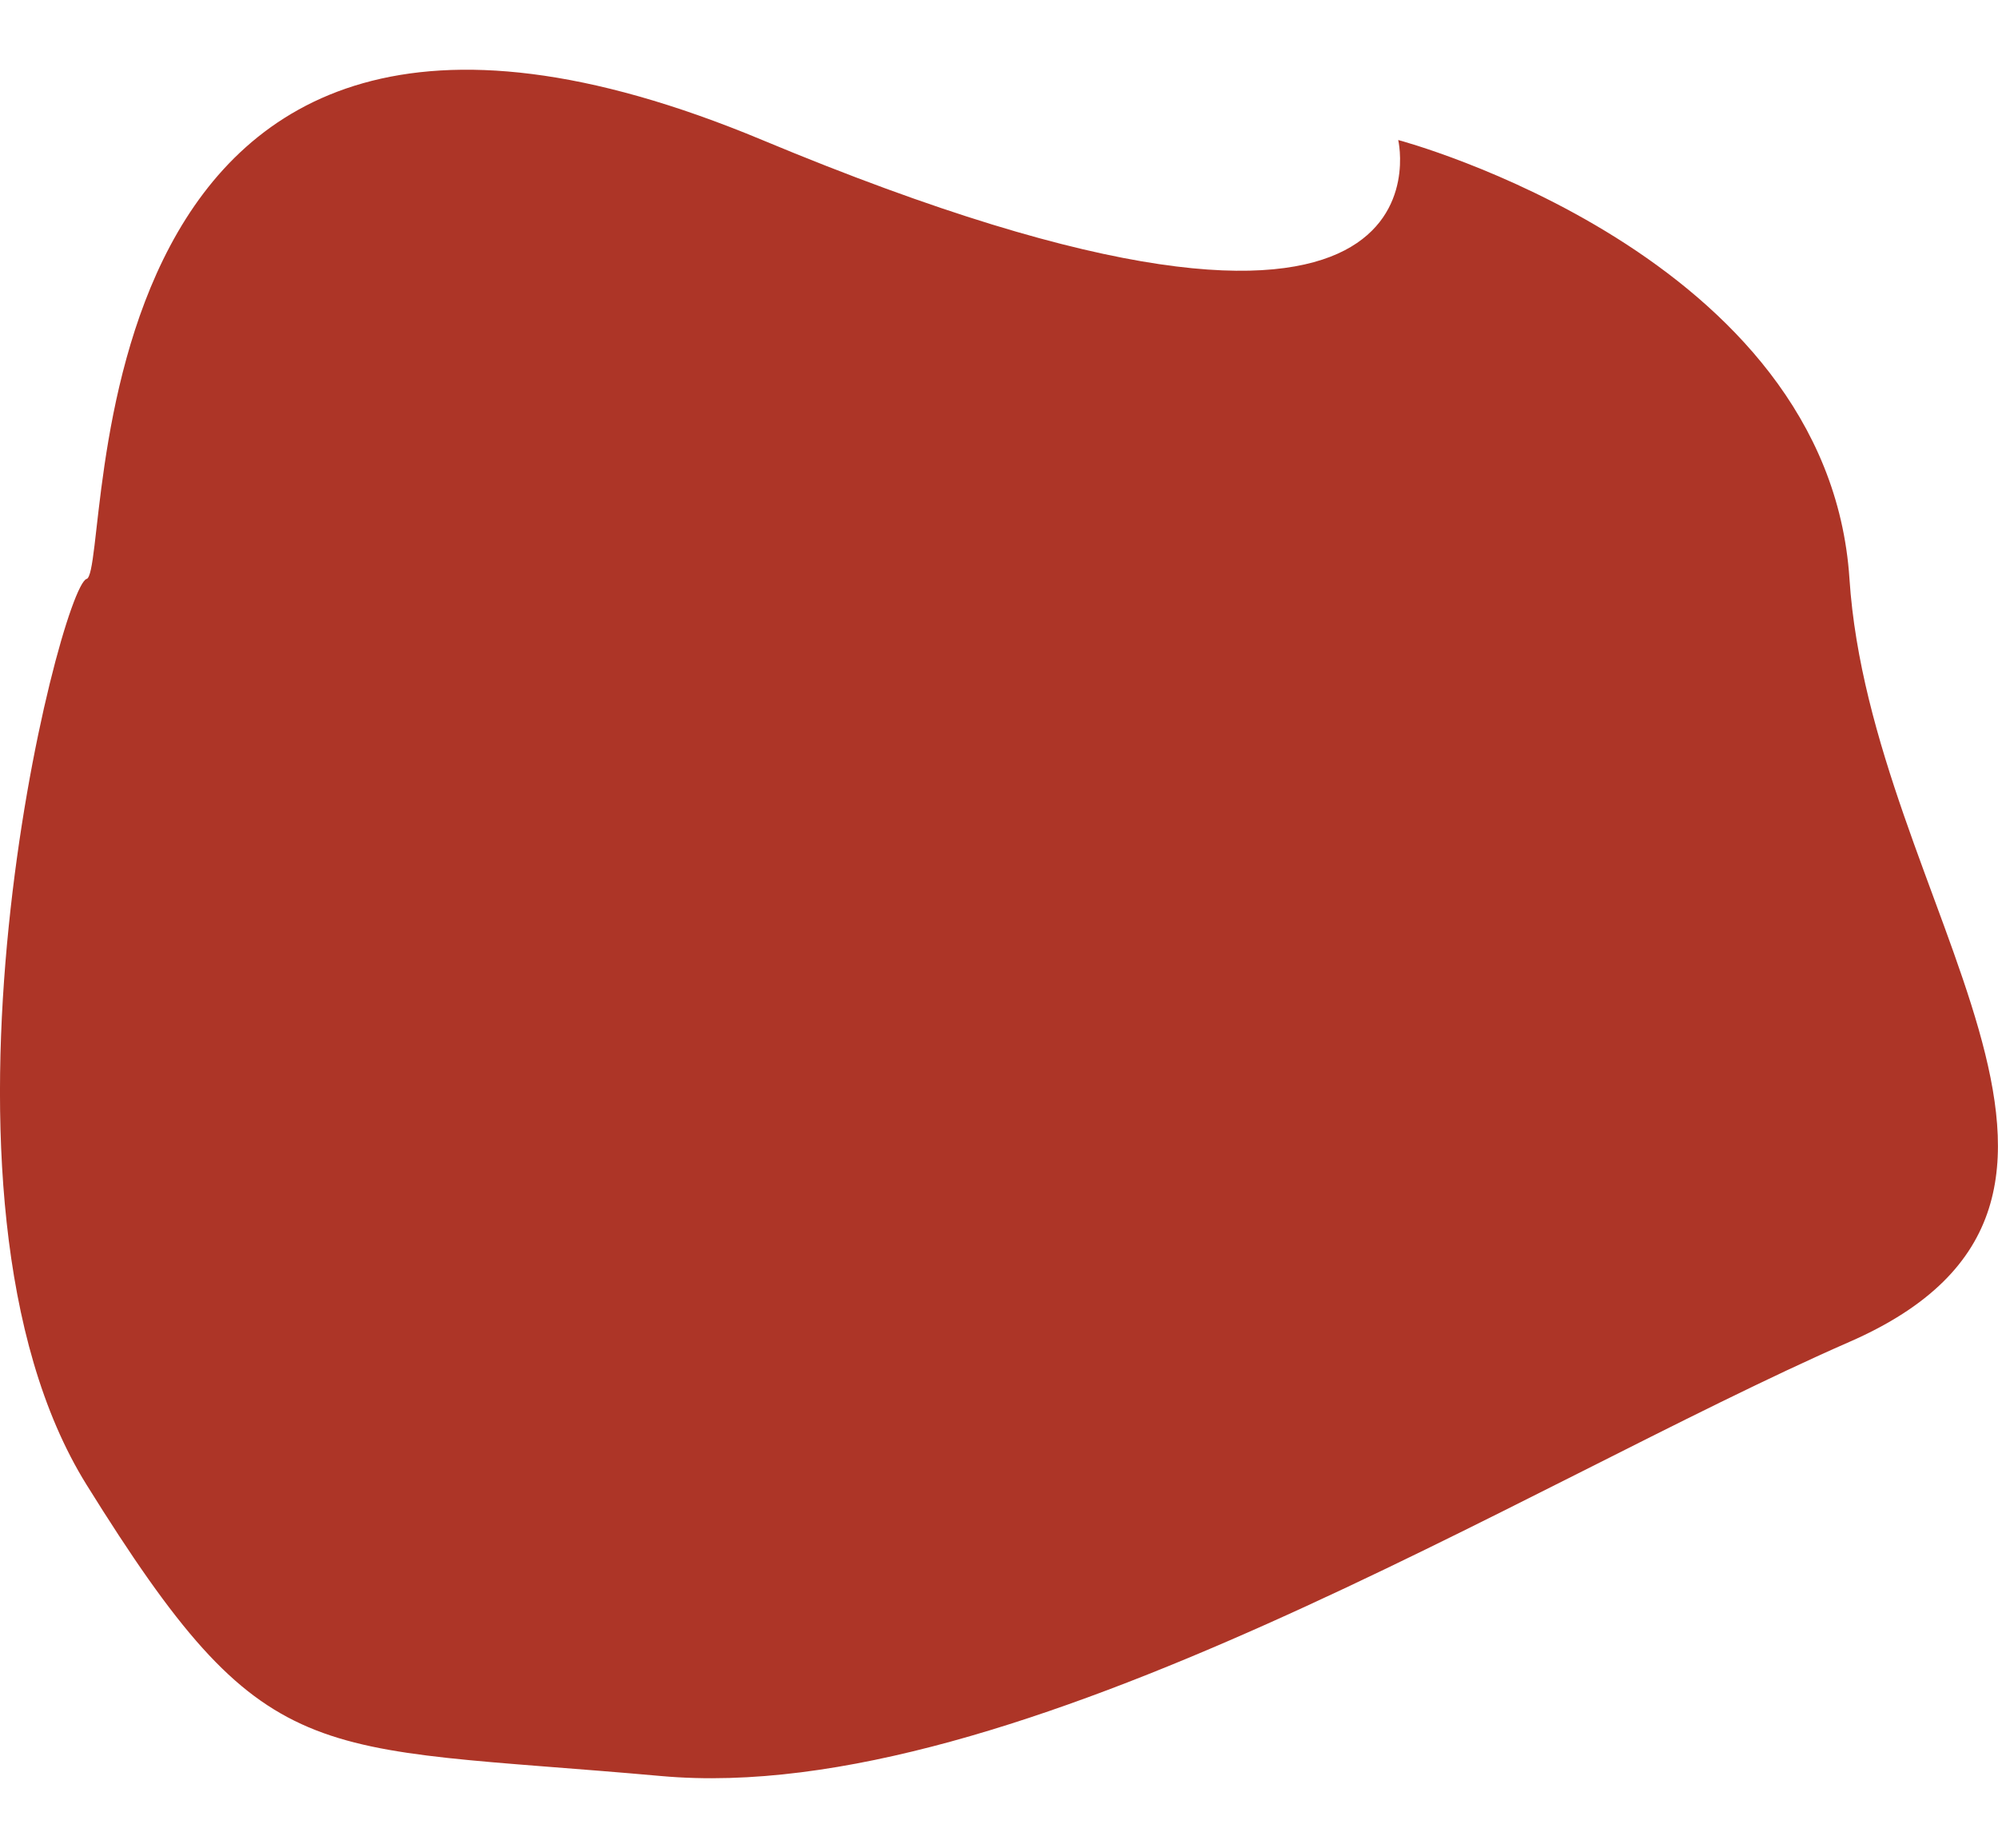
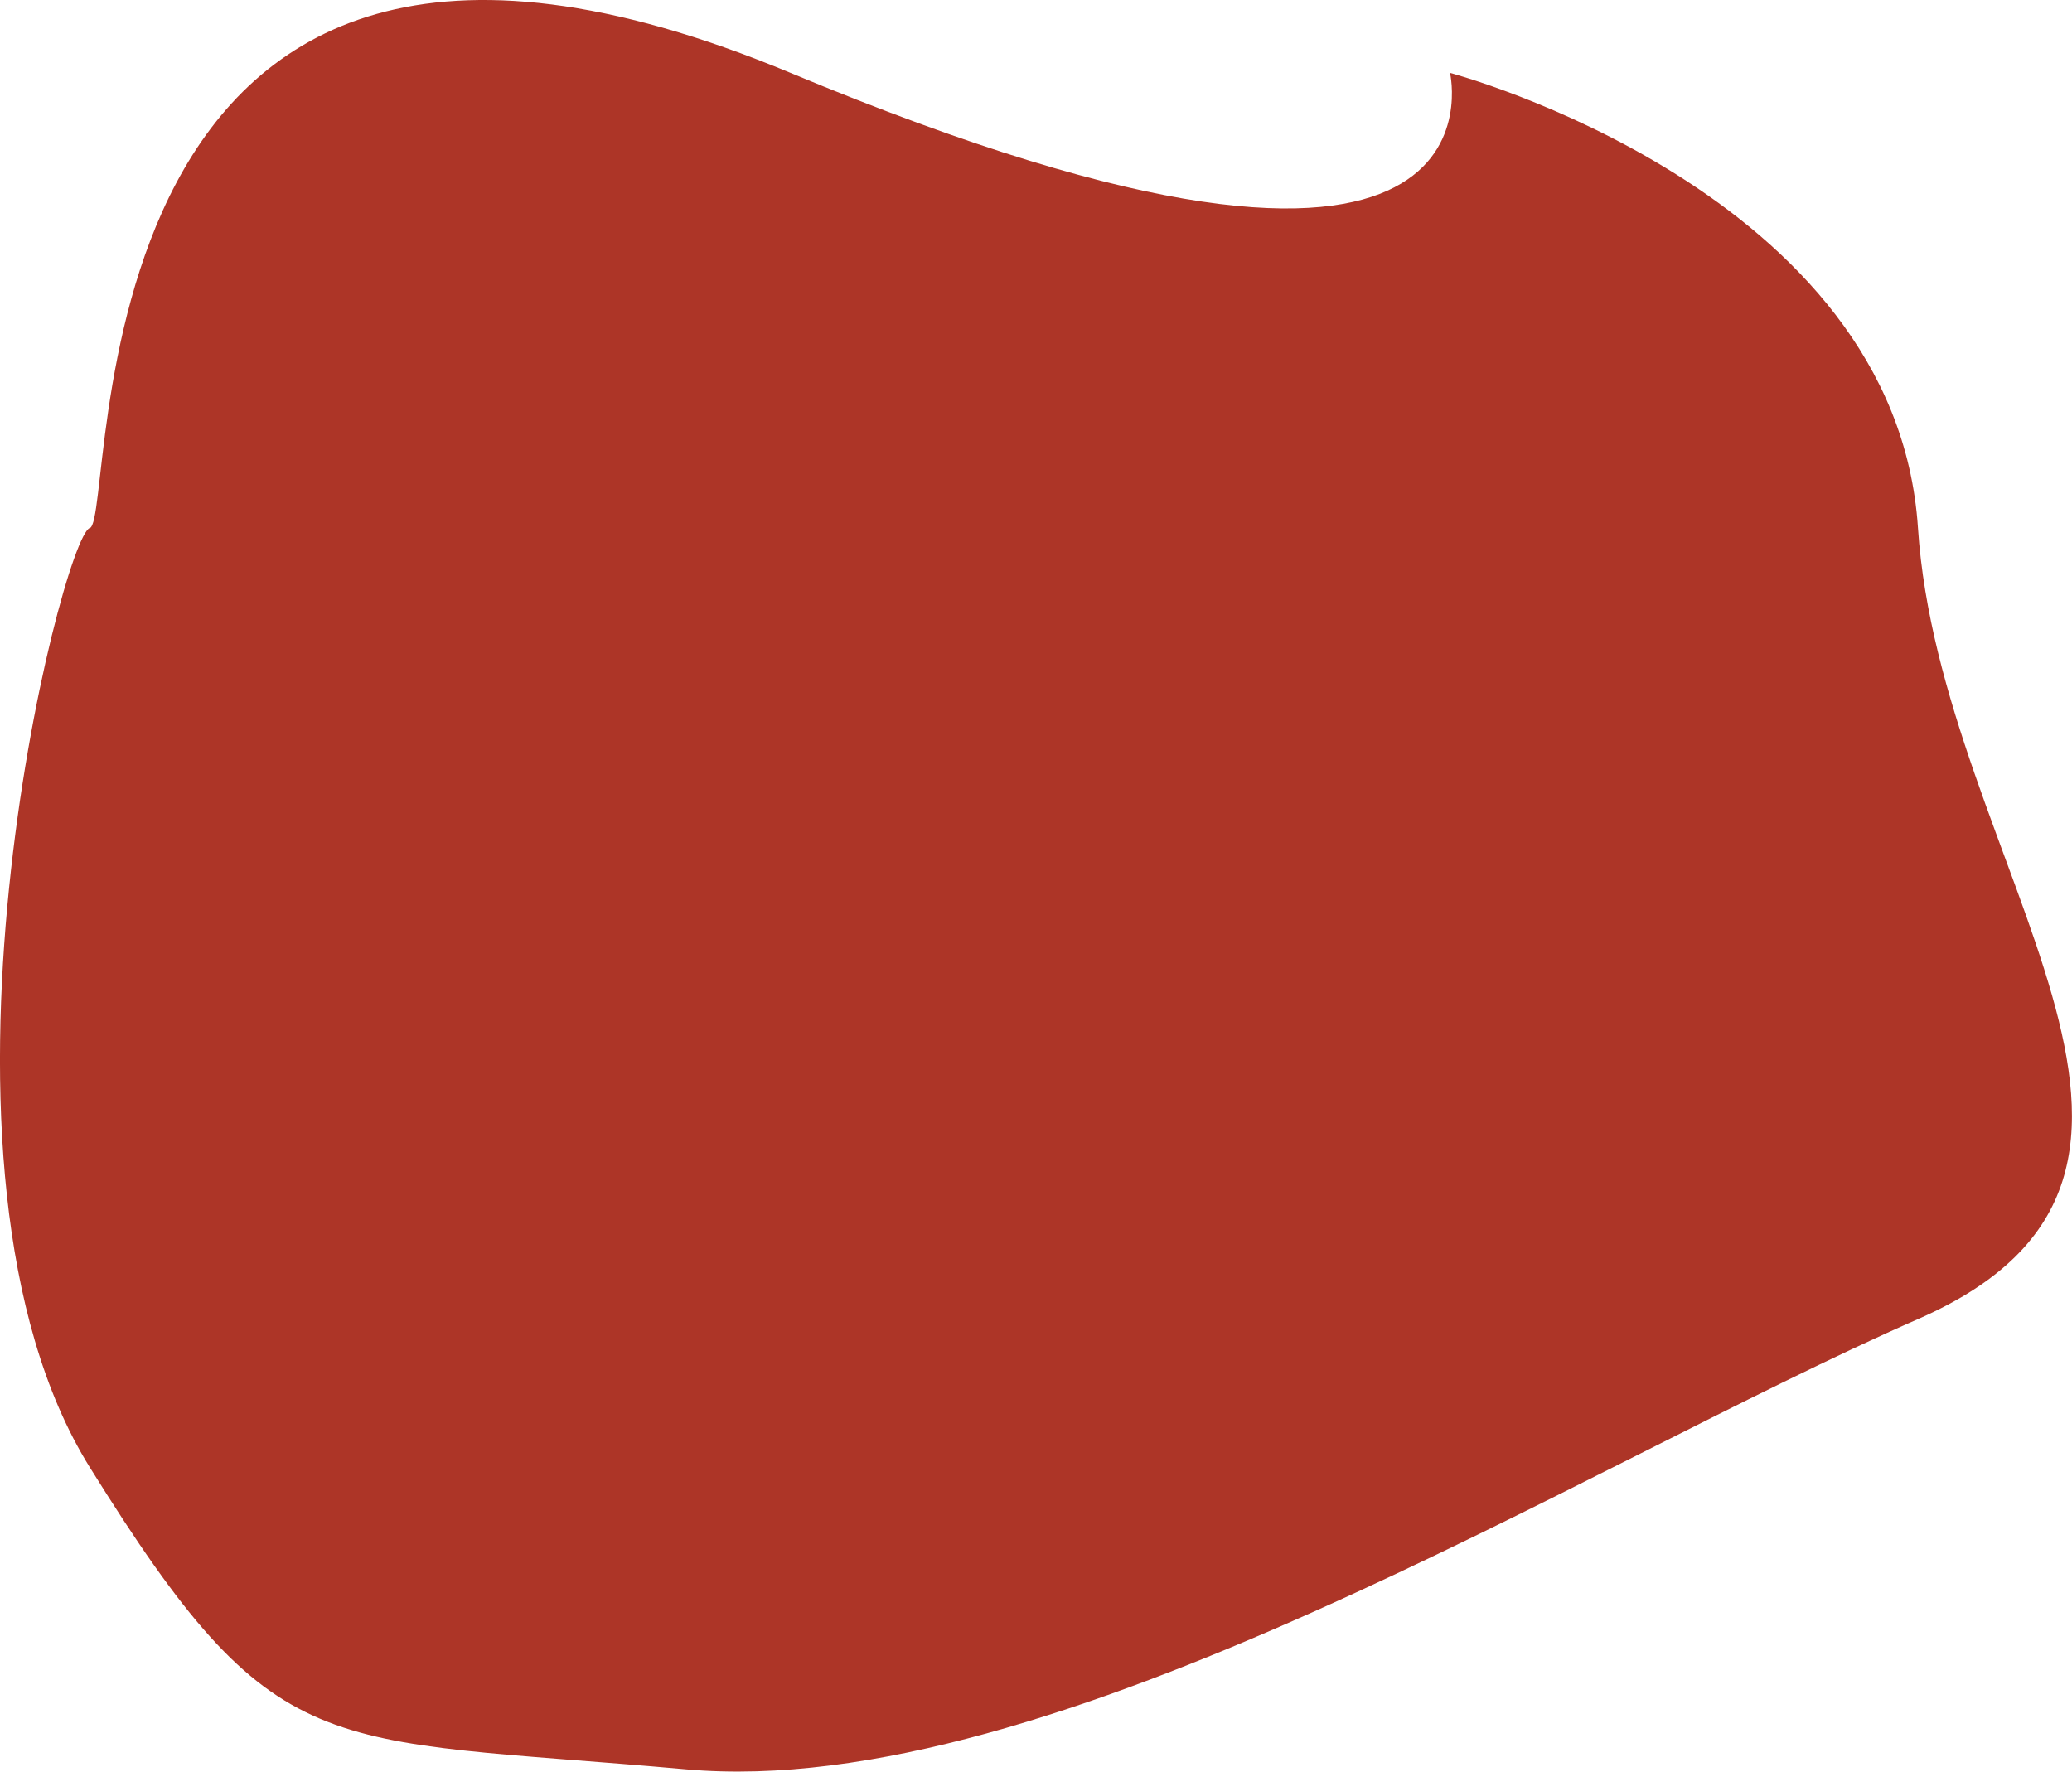
- <svg xmlns="http://www.w3.org/2000/svg">
-   <symbol part="import primary" id="import" viewBox="0 0 170.289 145.596" fill="#2B3464">
-     <path d="M7.38 43.4c2.32-.8-2.5-62.48 57.59-37.41s54.2 0 54.2 0 36.64 9.7 38.46 37.4 27.54 52.98 0 65.02-71.05 39.71-101.27 37-33.6-.1-48.98-24.82-2.32-76.4 0-77.2z" fill="#ad3527" />
-   </symbol>
-   <use href="#import" />
+ <svg xmlns="http://www.w3.org/2000/svg" viewBox="0 0 170.289 145.596" part="import primary" id="import" fill="#2B3464">
+   <path d="M7.38 43.4c2.32-.8-2.5-62.48 57.59-37.41s54.2 0 54.2 0 36.64 9.7 38.46 37.4 27.54 52.98 0 65.02-71.05 39.71-101.27 37-33.6-.1-48.98-24.82-2.32-76.4 0-77.2z" fill="#ad3527" />
</svg>
